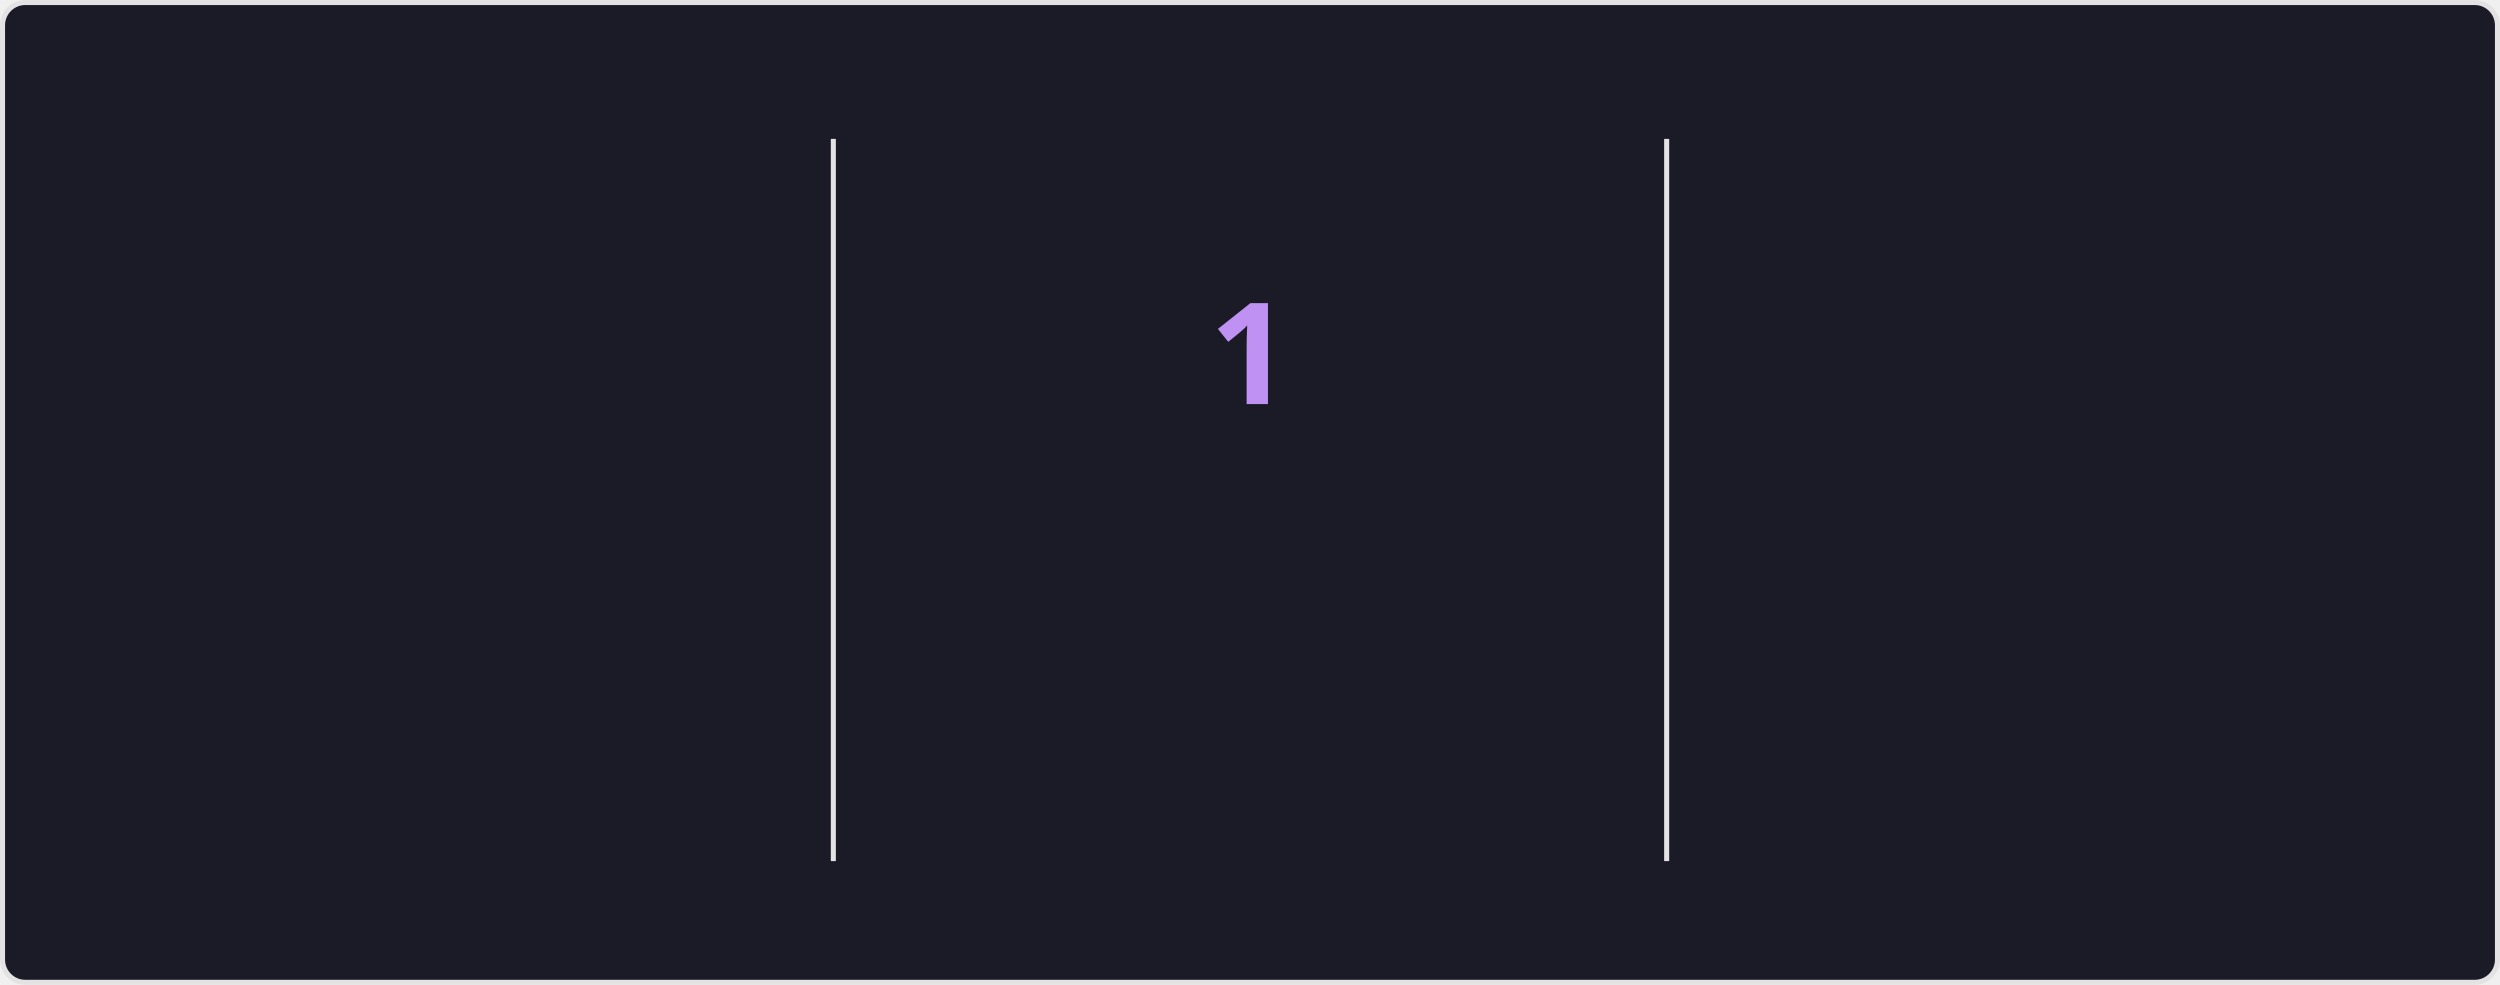
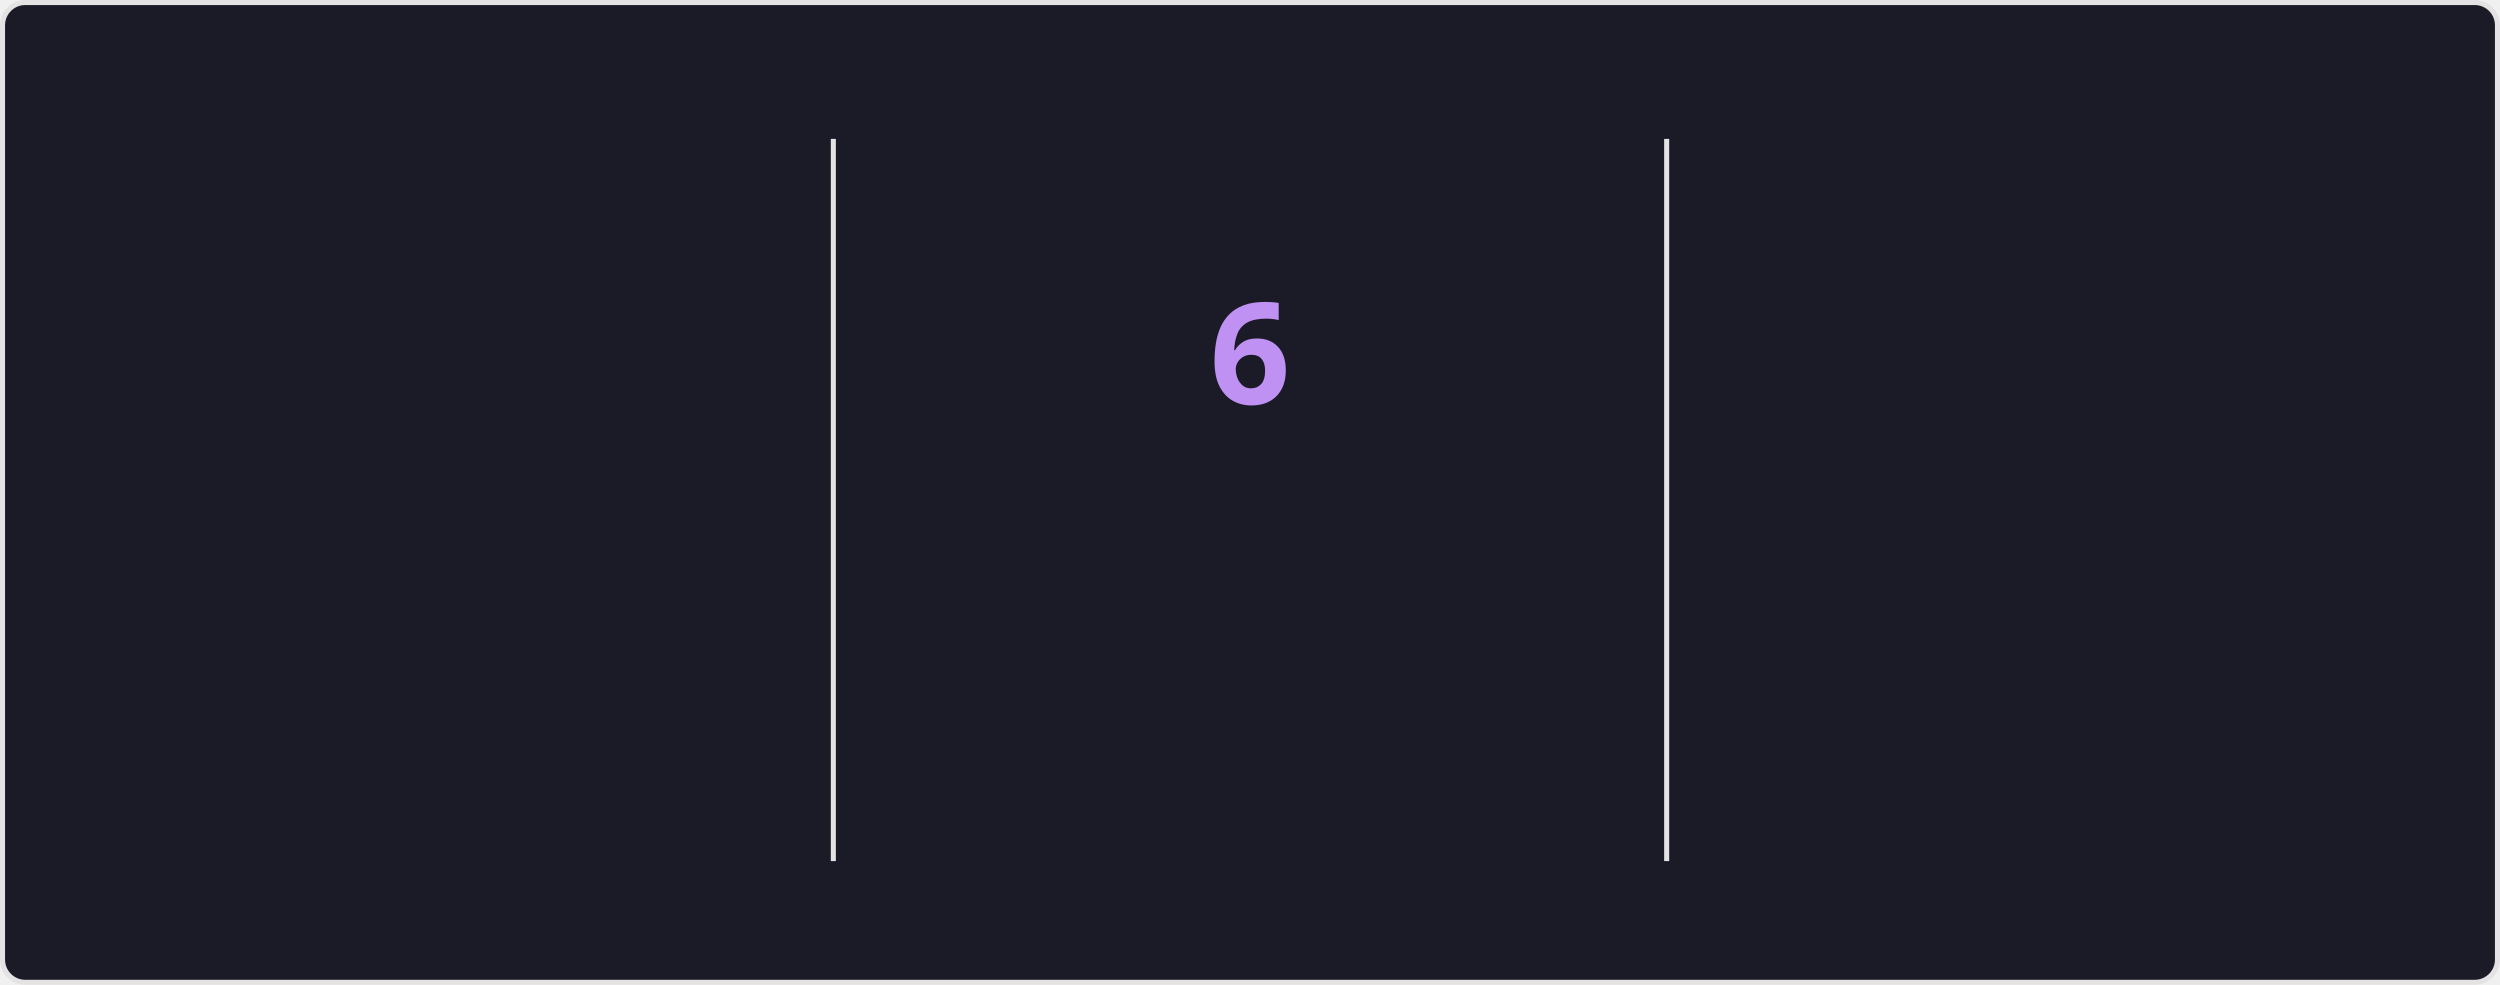
<svg xmlns="http://www.w3.org/2000/svg" style="isolation: isolate" viewBox="0 0 495 195" width="495px" height="195px" direction="ltr">
  <style>
    @keyframes currstreak {
      0% { font-size: 3px; opacity: 0.2; }
      80% { font-size: 34px; opacity: 1; }
      100% { font-size: 28px; opacity: 1; }
    }
    @keyframes fadein {
      0% { opacity: 0; }
      100% { opacity: 1; }
    }
    .big-number {
      font-family: "Segoe UI", Ubuntu, sans-serif;
      font-weight: 700;
      font-size: 28px;
      fill: #70a5fd;
    }
    .label {
      font-family: "Segoe UI", Ubuntu, sans-serif;
      font-weight: 400;
      font-size: 14px;
      fill: #70a5fd;
    }
    .range-text {
      font-family: "Segoe UI", Ubuntu, sans-serif;
      font-weight: 400;
      font-size: 12px;
      fill: #38bdae;
    }
    .current-streak-num {
      font-family: "Segoe UI", Ubuntu, sans-serif;
      font-weight: 700;
      font-size: 28px;
      fill: #bf91f3;
    }</style>
  <defs>
    <clipPath id="outer_rectangle">
      <rect width="495" height="195" rx="4.5" />
    </clipPath>
    <mask id="mask_out_ring_behind_fire">
      <rect width="495" height="195" fill="white" />
      <ellipse id="mask-ellipse" cx="247.5" cy="32" rx="13" ry="18" fill="black" />
    </mask>
  </defs>
  <g clip-path="url(#outer_rectangle)">
    <g style="isolation: isolate">
      <rect fill="#1a1b27" rx="4.5" x="0.5" y="0.5" width="494" height="194" stroke="#e4e2e2" />
    </g>
    <g style="isolation: isolate">
      <line x1="165" y1="28" x2="165" y2="170" vector-effect="non-scaling-stroke" stroke-width="1" stroke="#e4e2e2" stroke-linejoin="miter" stroke-linecap="square" stroke-miterlimit="3" />
      <line x1="330" y1="28" x2="330" y2="170" vector-effect="non-scaling-stroke" stroke-width="1" stroke="#e4e2e2" stroke-linejoin="miter" stroke-linecap="square" stroke-miterlimit="3" />
    </g>
    <g style="isolation: isolate">
      <g transform="translate(82.5, 48)">
        <text x="0" y="32" stroke-width="0" text-anchor="middle" class="big-number" style="opacity: 0; animation: fadein 0.5s linear forwards 0.6s">
-             1.7K
+             2.8K
          </text>
      </g>
      <g transform="translate(82.5, 84)">
        <text x="0" y="32" stroke-width="0" text-anchor="middle" class="label" style="opacity: 0; animation: fadein 0.5s linear forwards 0.7s">
            Total Contributions
          </text>
      </g>
      <g transform="translate(82.5, 114)">
        <text x="0" y="32" stroke-width="0" text-anchor="middle" class="range-text" style="opacity: 0; animation: fadein 0.5s linear forwards 0.8s">
            Jul 13 - Present
          </text>
      </g>
    </g>
    <g style="isolation: isolate">
      <g mask="url(#mask_out_ring_behind_fire)">
        <circle cx="247.5" cy="71" r="40" fill="none" stroke="#70a5fd" stroke-width="5" style="opacity: 0; animation: fadein 0.5s linear forwards 0.4s" />
      </g>
      <g transform="translate(247.5, 19.5)" stroke-opacity="0" style="opacity: 0; animation: fadein 0.5s linear forwards 0.6s">
        <path d="M -12 -0.5 L 15 -0.5 L 15 23.5 L -12 23.5 L -12 -0.5 Z" fill="none" />
        <path d="M 1.5 0.67 C 1.5 0.67 2.24 3.32 2.24 5.47 C 2.24 7.53 0.89 9.2 -1.17 9.2 C -3.23 9.2 -4.79 7.53 -4.79 5.47 L -4.76 5.11 C -6.78 7.51 -8 10.62 -8 13.99 C -8 18.41 -4.42 22 0 22 C 4.42 22 8 18.41 8 13.99 C 8 8.6 5.41 3.79 1.5 0.67 Z M -0.29 19 C -2.07 19 -3.51 17.6 -3.51 15.86 C -3.51 14.24 -2.46 13.1 -0.7 12.74 C 1.07 12.38 2.9 11.53 3.92 10.16 C 4.31 11.45 4.51 12.81 4.51 14.2 C 4.51 16.85 2.36 19 -0.29 19 Z" fill="#70a5fd" stroke-opacity="0" />
      </g>
      <g transform="translate(247.5, 48)">
        <text x="0" y="32" stroke-width="0" text-anchor="middle" class="current-streak-num" style="animation: currstreak 0.6s linear forwards">
-             1
+             6
          </text>
      </g>
      <g transform="translate(247.5, 108)">
        <text x="0" y="32" stroke-width="0" text-anchor="middle" class="label" style="opacity: 0; animation: fadein 0.5s linear forwards 0.9s">
            Current Streak
          </text>
      </g>
      <g transform="translate(247.5, 145)">
        <text x="0" y="21" stroke-width="0" text-anchor="middle" class="range-text" style="opacity: 0; animation: fadein 0.5s linear forwards 0.9s">
-             Jul 15
+             Jul 10 - Jul 15
          </text>
      </g>
    </g>
    <g style="isolation: isolate">
      <g transform="translate(412.5, 48)">
        <text x="0" y="32" stroke-width="0" text-anchor="middle" class="big-number" style="opacity: 0; animation: fadein 0.5s linear forwards 1.2s">
-             11
+             18
          </text>
      </g>
      <g transform="translate(412.5, 84)">
        <text x="0" y="32" stroke-width="0" text-anchor="middle" class="label" style="opacity: 0; animation: fadein 0.5s linear forwards 1.3s">
            Longest Streak
          </text>
      </g>
      <g transform="translate(412.5, 114)">
        <text x="0" y="32" stroke-width="0" text-anchor="middle" class="range-text" style="opacity: 0; animation: fadein 0.5s linear forwards 1.4s">
-             Jun 17 - Jun 27
+             Jun 10 - Jun 27
          </text>
      </g>
    </g>
  </g>
</svg>
